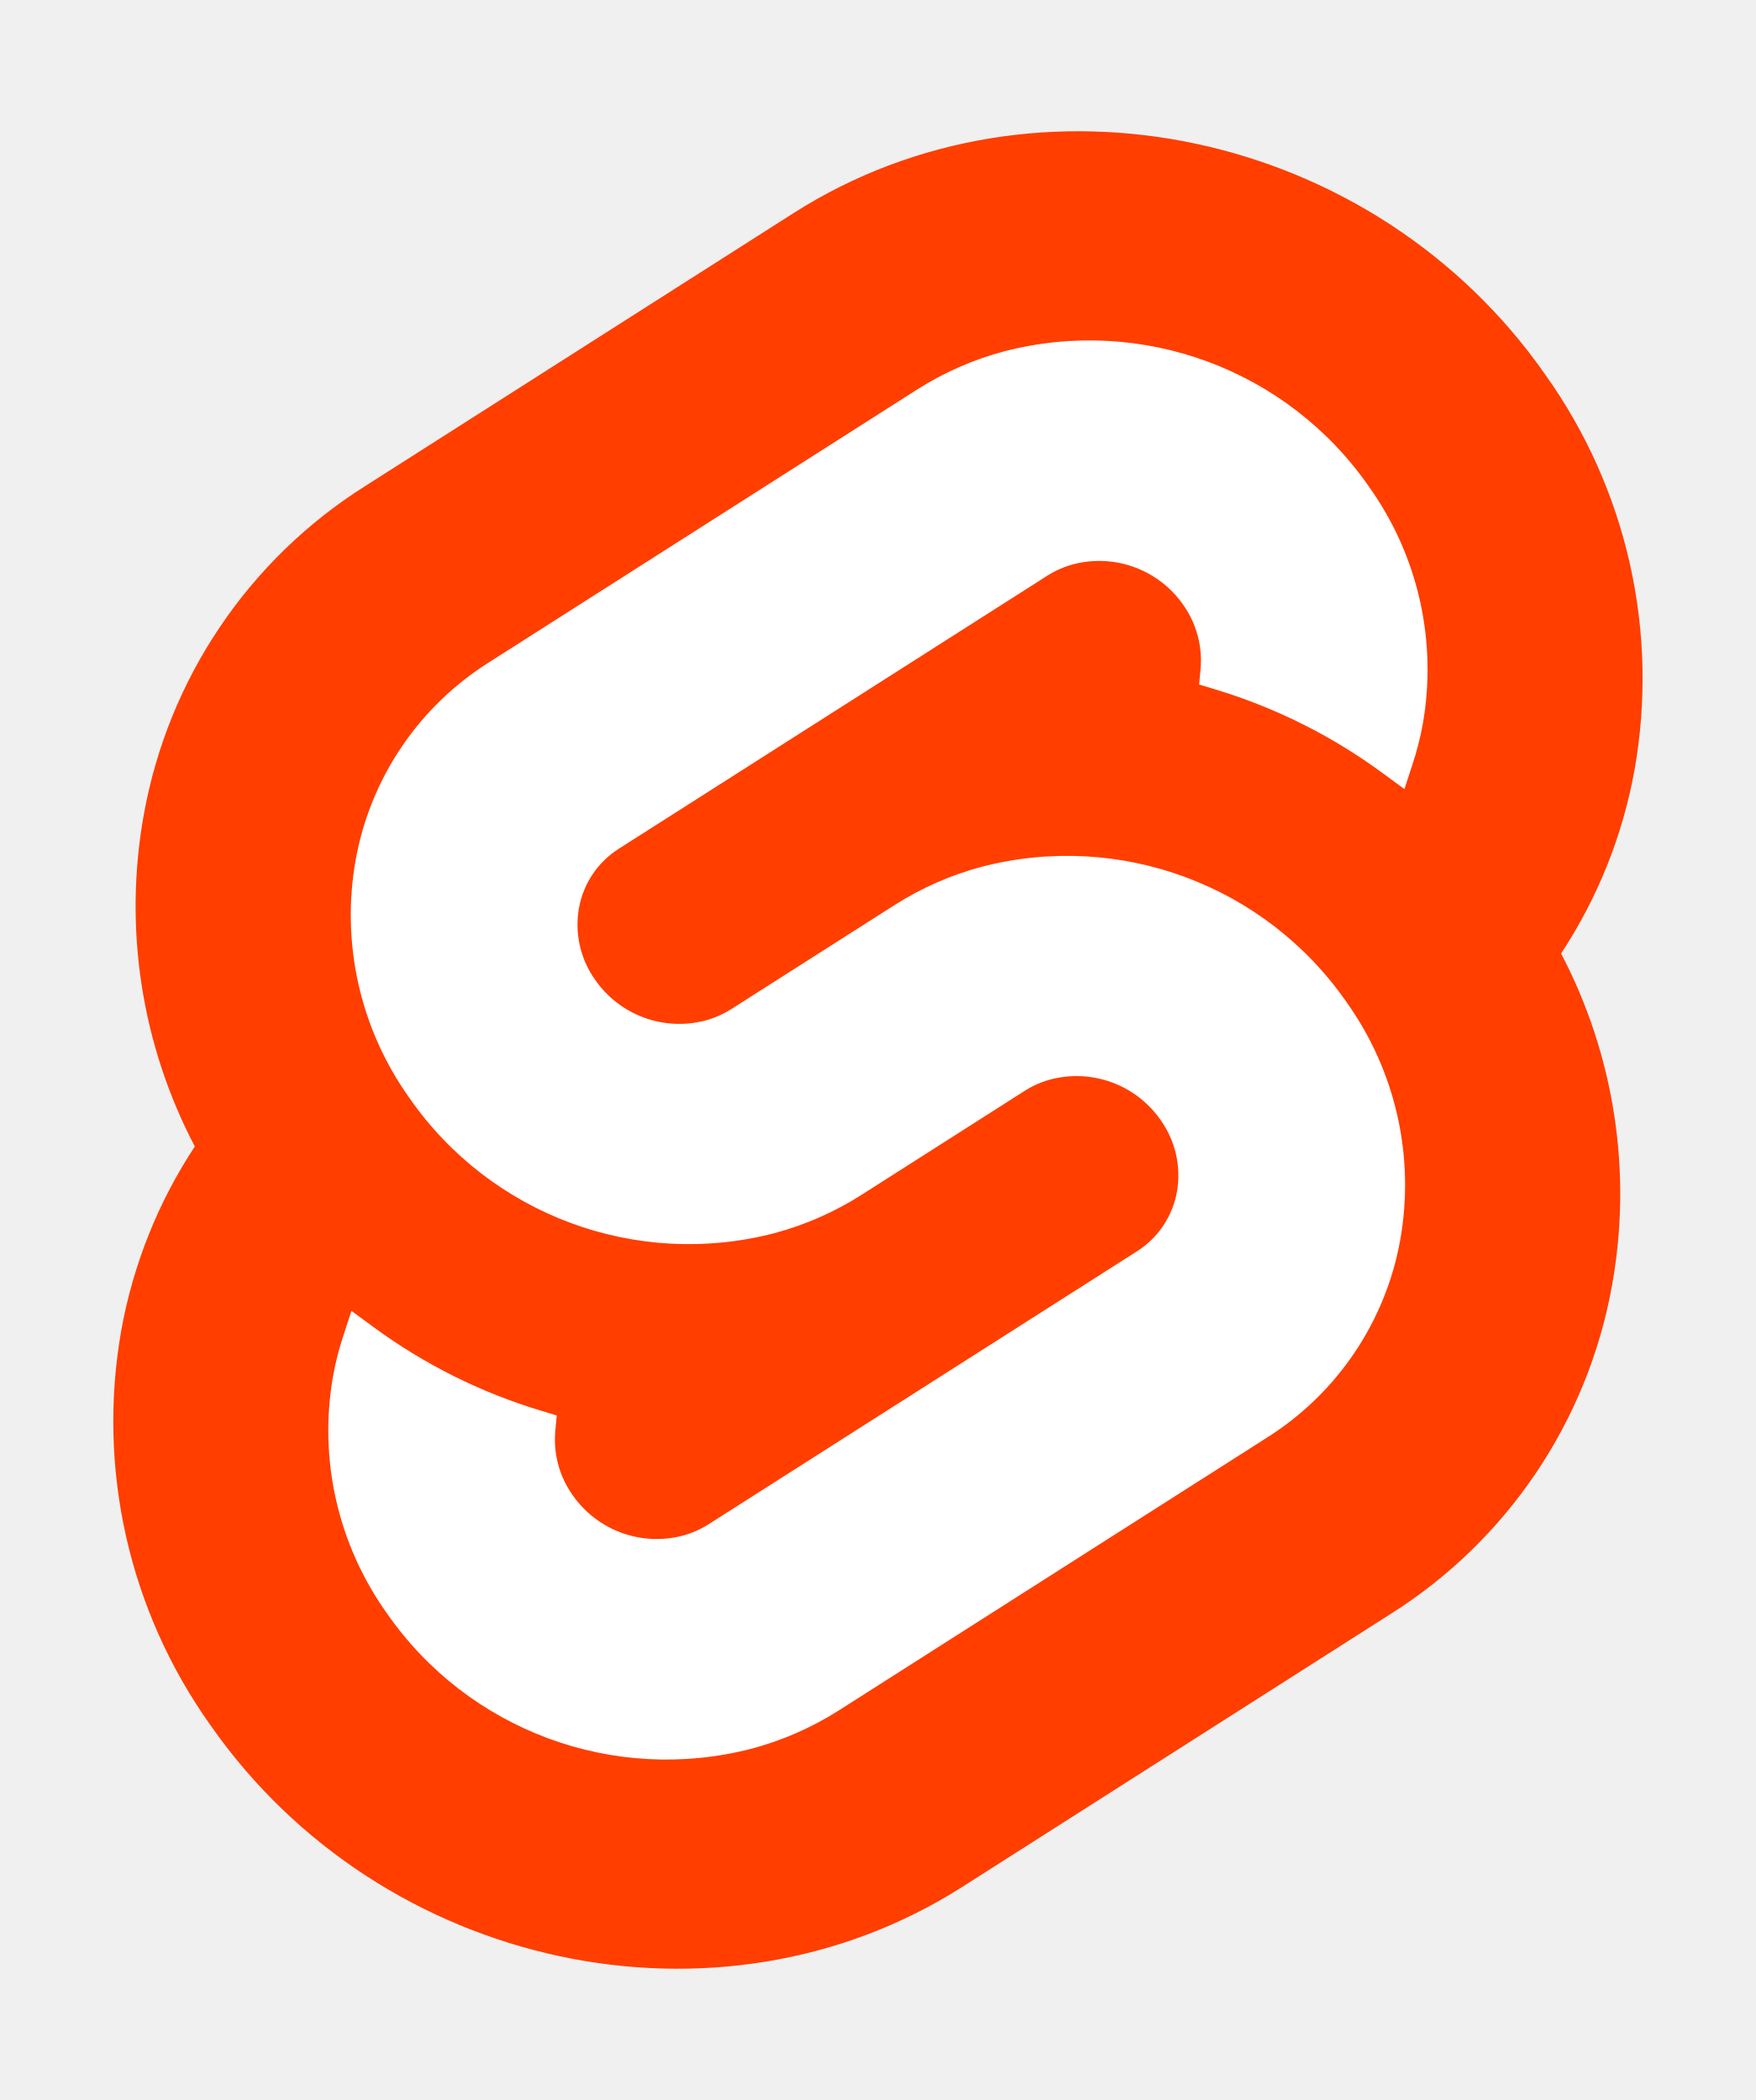
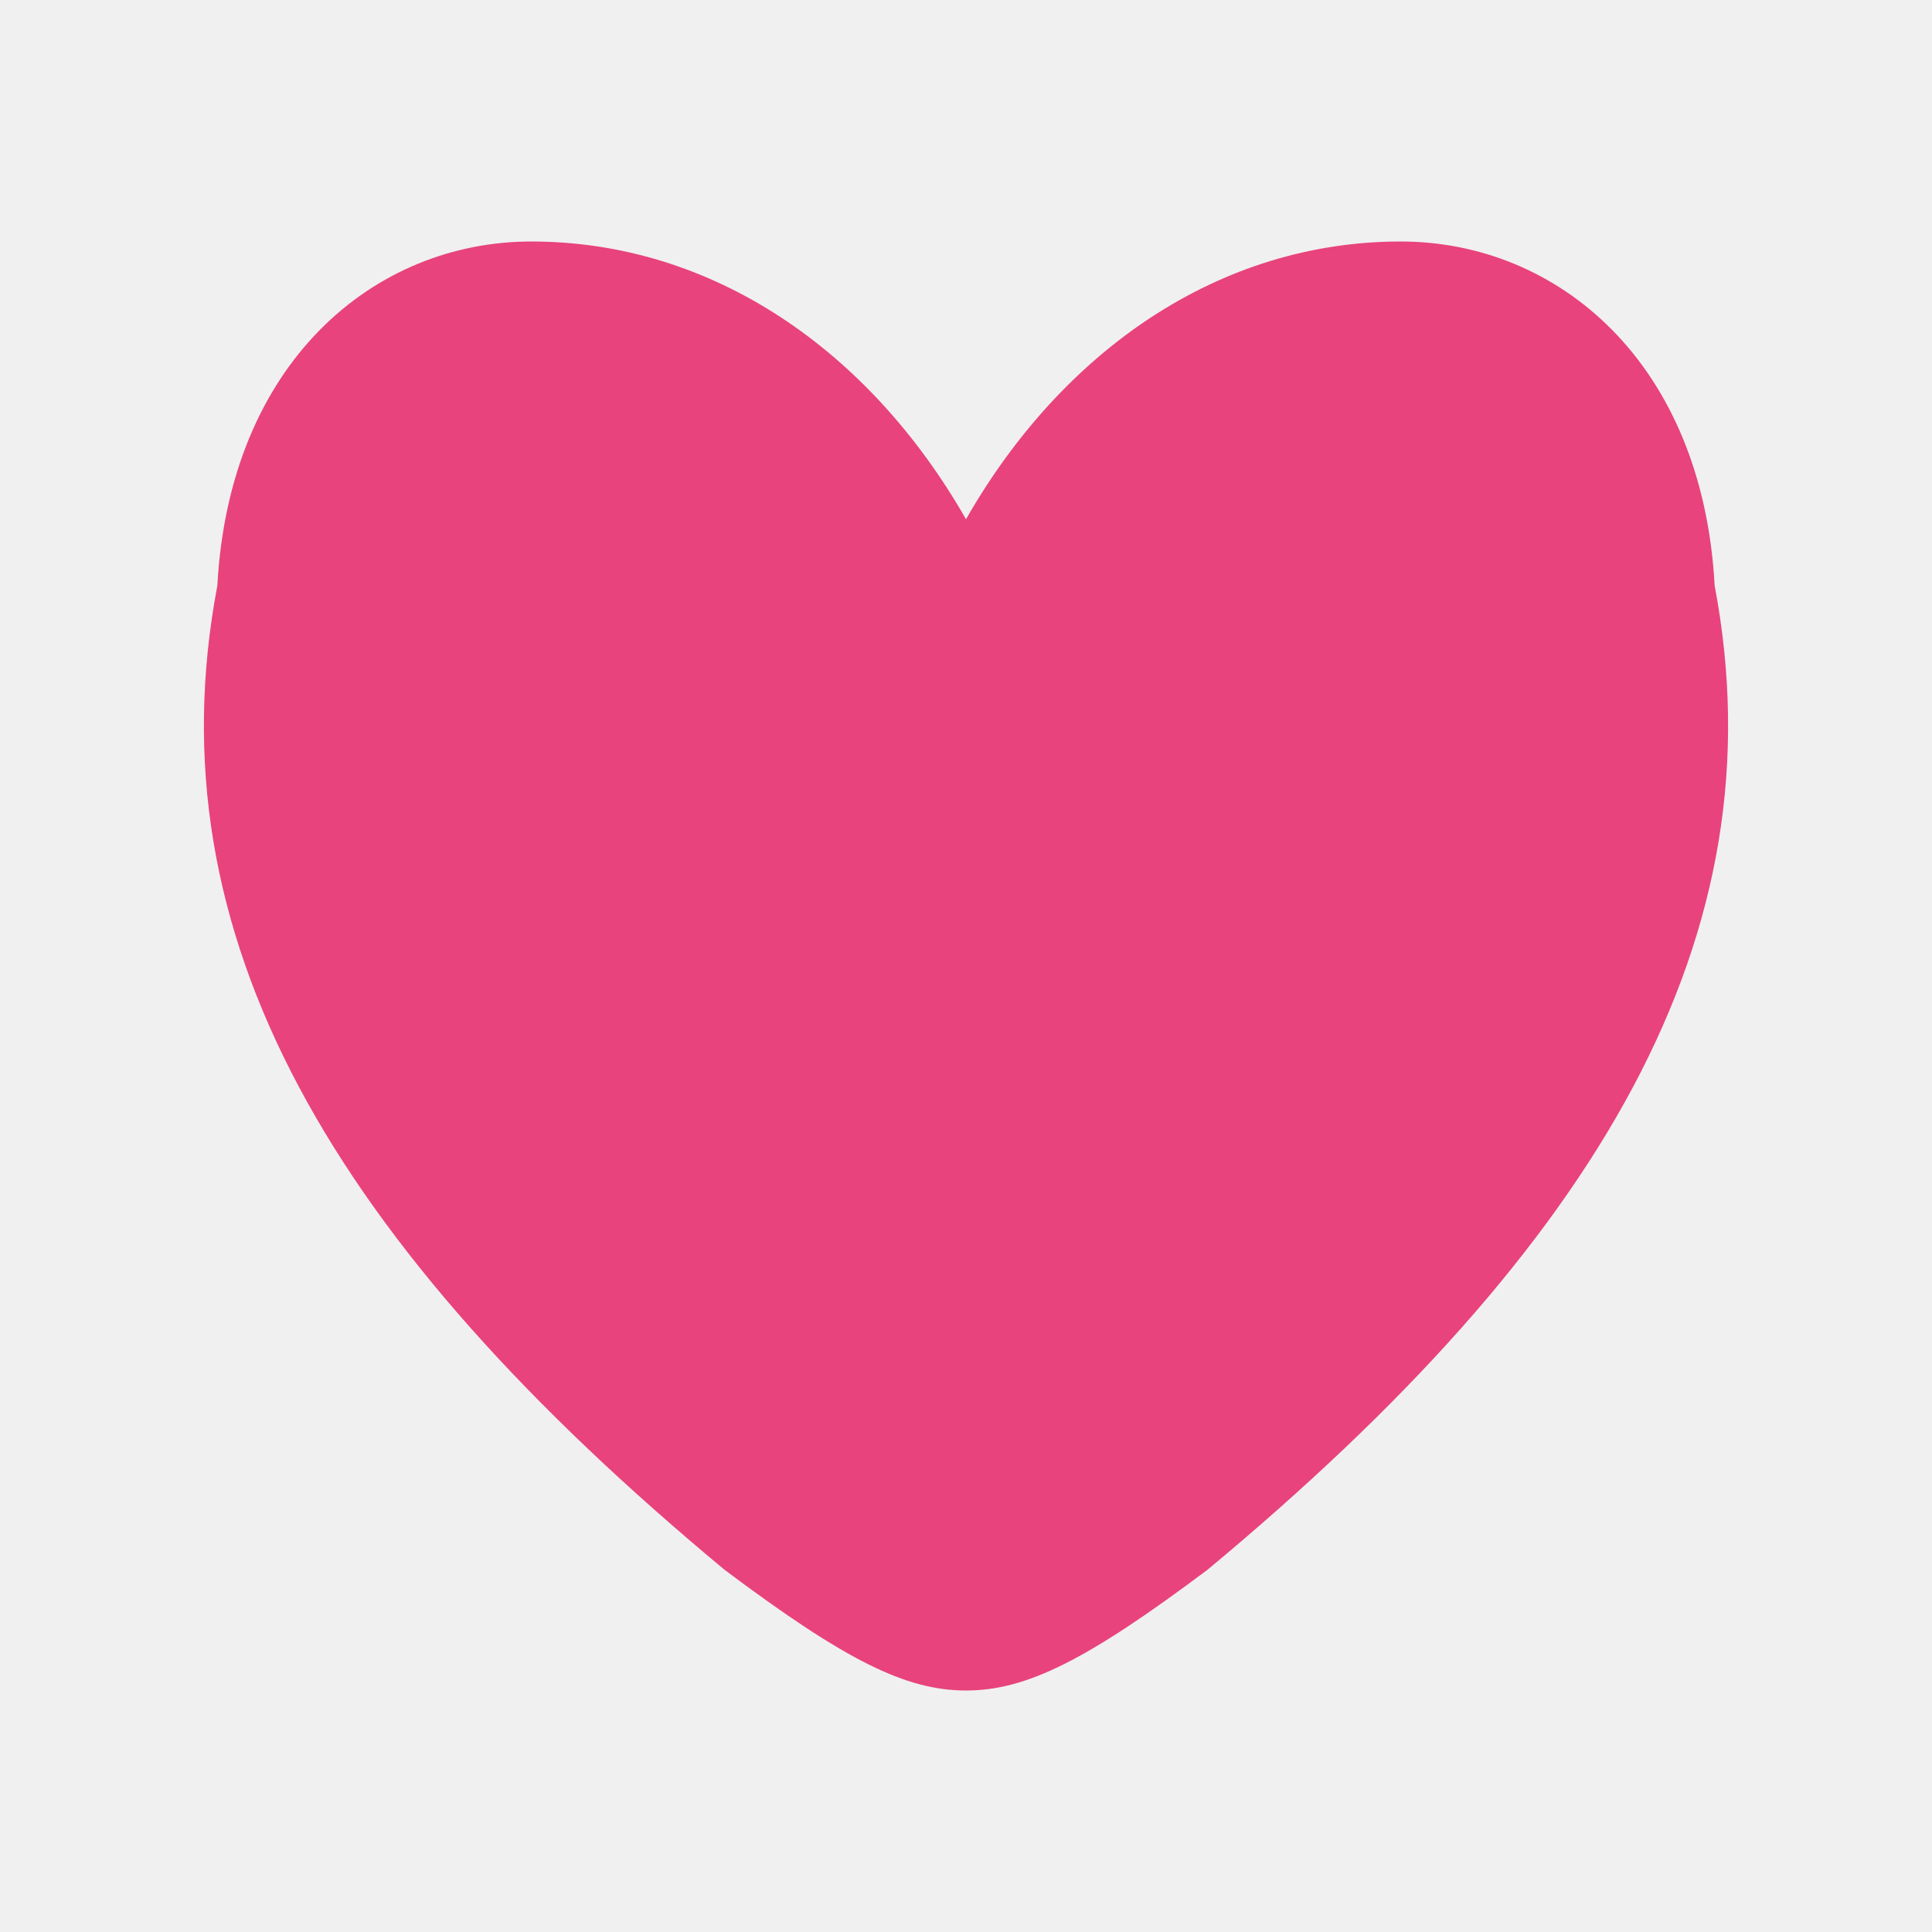
- <svg xmlns="http://www.w3.org/2000/svg" width="107" height="128" viewBox="0 0 107 128">
-   <path d="M94.157 22.819c-10.4-14.885-30.94-19.297-45.792-9.835L22.282 29.608A29.92 29.92 0 0 0 8.764 49.65a31.5 31.5 0 0 0 3.108 20.231 30 30 0 0 0-4.477 11.183 31.9 31.9 0 0 0 5.448 24.116c10.402 14.887 30.942 19.297 45.791 9.835l26.083-16.624A29.92 29.92 0 0 0 98.235 78.35a31.53 31.53 0 0 0-3.105-20.232 30 30 0 0 0 4.474-11.182 31.88 31.88 0 0 0-5.447-24.116" style="fill:#ff3e00" />
-   <path d="M45.817 106.582a20.72 20.72 0 0 1-22.237-8.243 19.17 19.17 0 0 1-3.277-14.503 18 18 0 0 1 .624-2.435l.49-1.498 1.337.981a33.6 33.6 0 0 0 10.203 5.098l.97.294-.09.968a5.85 5.85 0 0 0 1.052 3.878 6.24 6.24 0 0 0 6.695 2.485 5.8 5.8 0 0 0 1.603-.704L69.27 76.28a5.43 5.43 0 0 0 2.45-3.631 5.8 5.8 0 0 0-.987-4.371 6.24 6.24 0 0 0-6.698-2.487 5.7 5.7 0 0 0-1.6.704l-9.953 6.345a19 19 0 0 1-5.296 2.326 20.72 20.72 0 0 1-22.237-8.243 19.17 19.17 0 0 1-3.277-14.502 17.99 17.99 0 0 1 8.13-12.052l26.081-16.623a19 19 0 0 1 5.3-2.329 20.72 20.72 0 0 1 22.237 8.243 19.17 19.17 0 0 1 3.277 14.503 18 18 0 0 1-.624 2.435l-.49 1.498-1.337-.98a33.6 33.6 0 0 0-10.203-5.1l-.97-.294.09-.968a5.86 5.86 0 0 0-1.052-3.878 6.24 6.24 0 0 0-6.696-2.485 5.8 5.8 0 0 0-1.602.704L37.73 51.72a5.42 5.42 0 0 0-2.449 3.63 5.79 5.79 0 0 0 .986 4.372 6.24 6.24 0 0 0 6.698 2.486 5.8 5.8 0 0 0 1.602-.704l9.952-6.342a19 19 0 0 1 5.295-2.328 20.72 20.72 0 0 1 22.237 8.242 19.17 19.17 0 0 1 3.277 14.503 18 18 0 0 1-8.13 12.053l-26.081 16.622a19 19 0 0 1-5.3 2.328" style="fill:#fff" />
+ <svg xmlns="http://www.w3.org/2000/svg" viewBox="0 0 32 32">
+   <path d="M16 28c-1 0-2-.5-4-2C5.5 20.6 2.5 15.5 3.6 9.7 3.8 6 6.2 4 8.8 4c3 0 5.6 1.8 7.2 4.6 1.6-2.8 4.2-4.6 7.2-4.6 2.6 0 5 2 5.2 5.7 1.1 5.8-1.9 10.9-8.4 16.3-2 1.5-3 2-4 2Z" fill="#e8437c" />
</svg>
